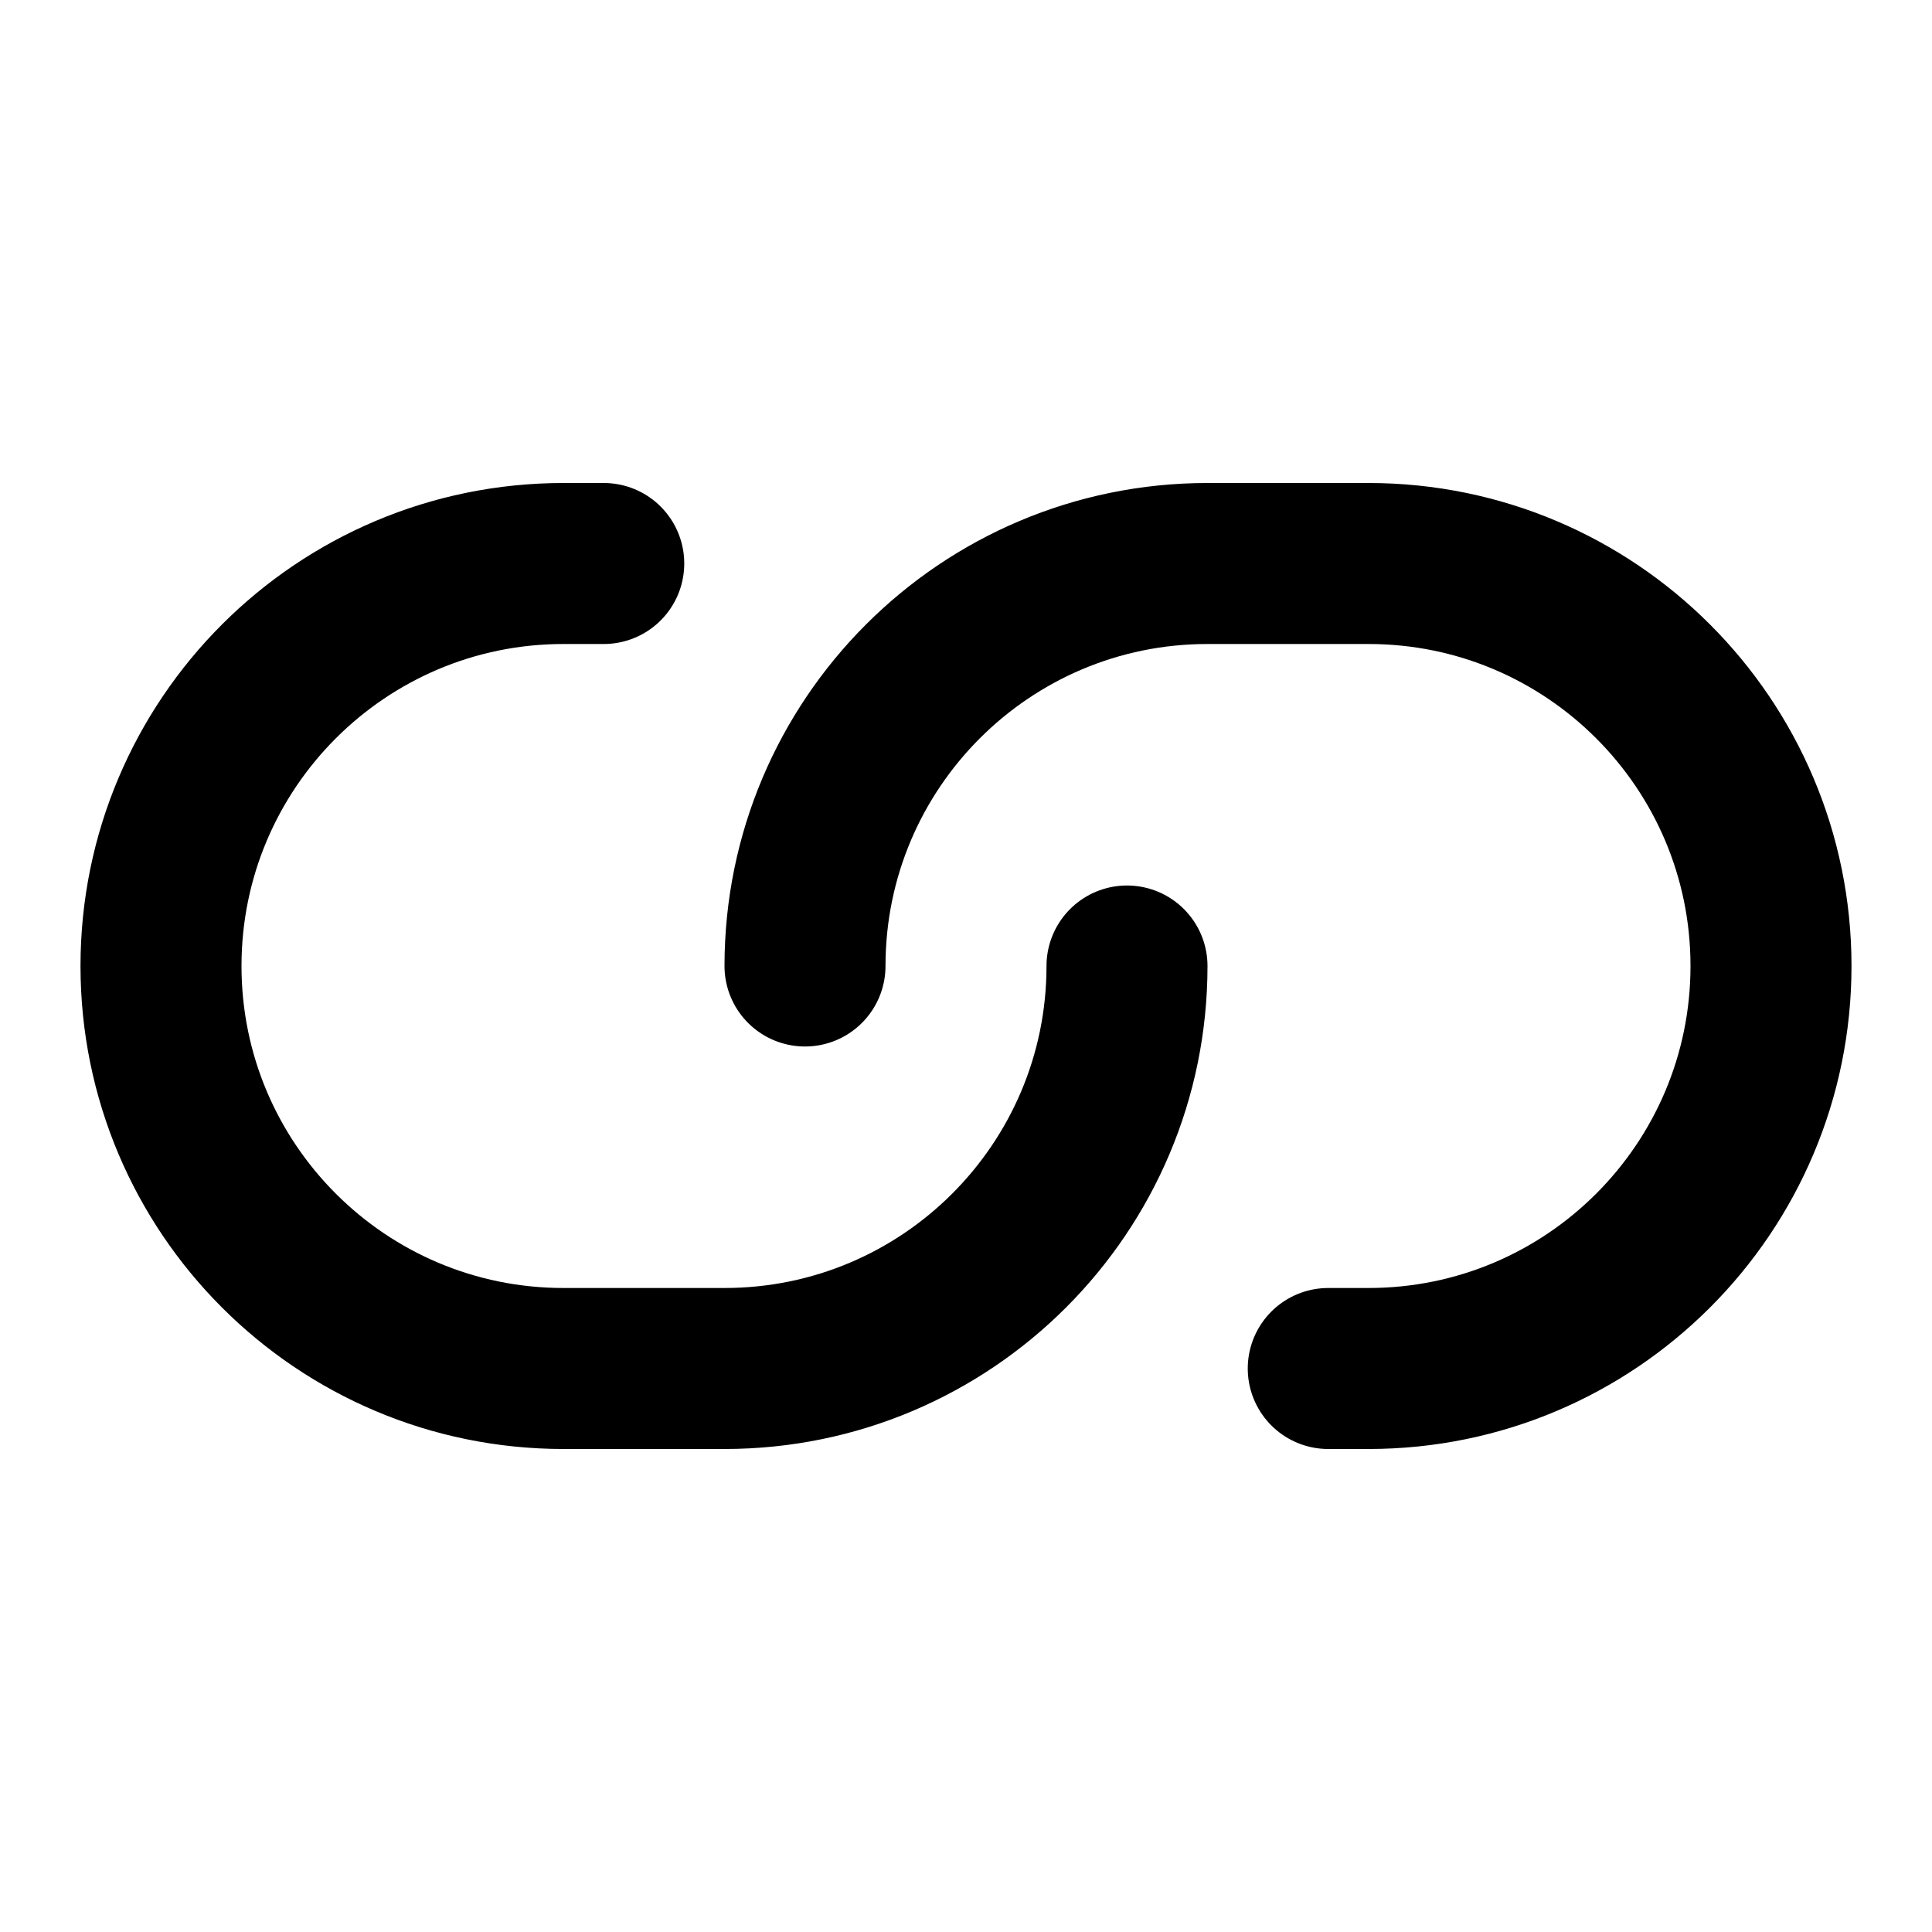
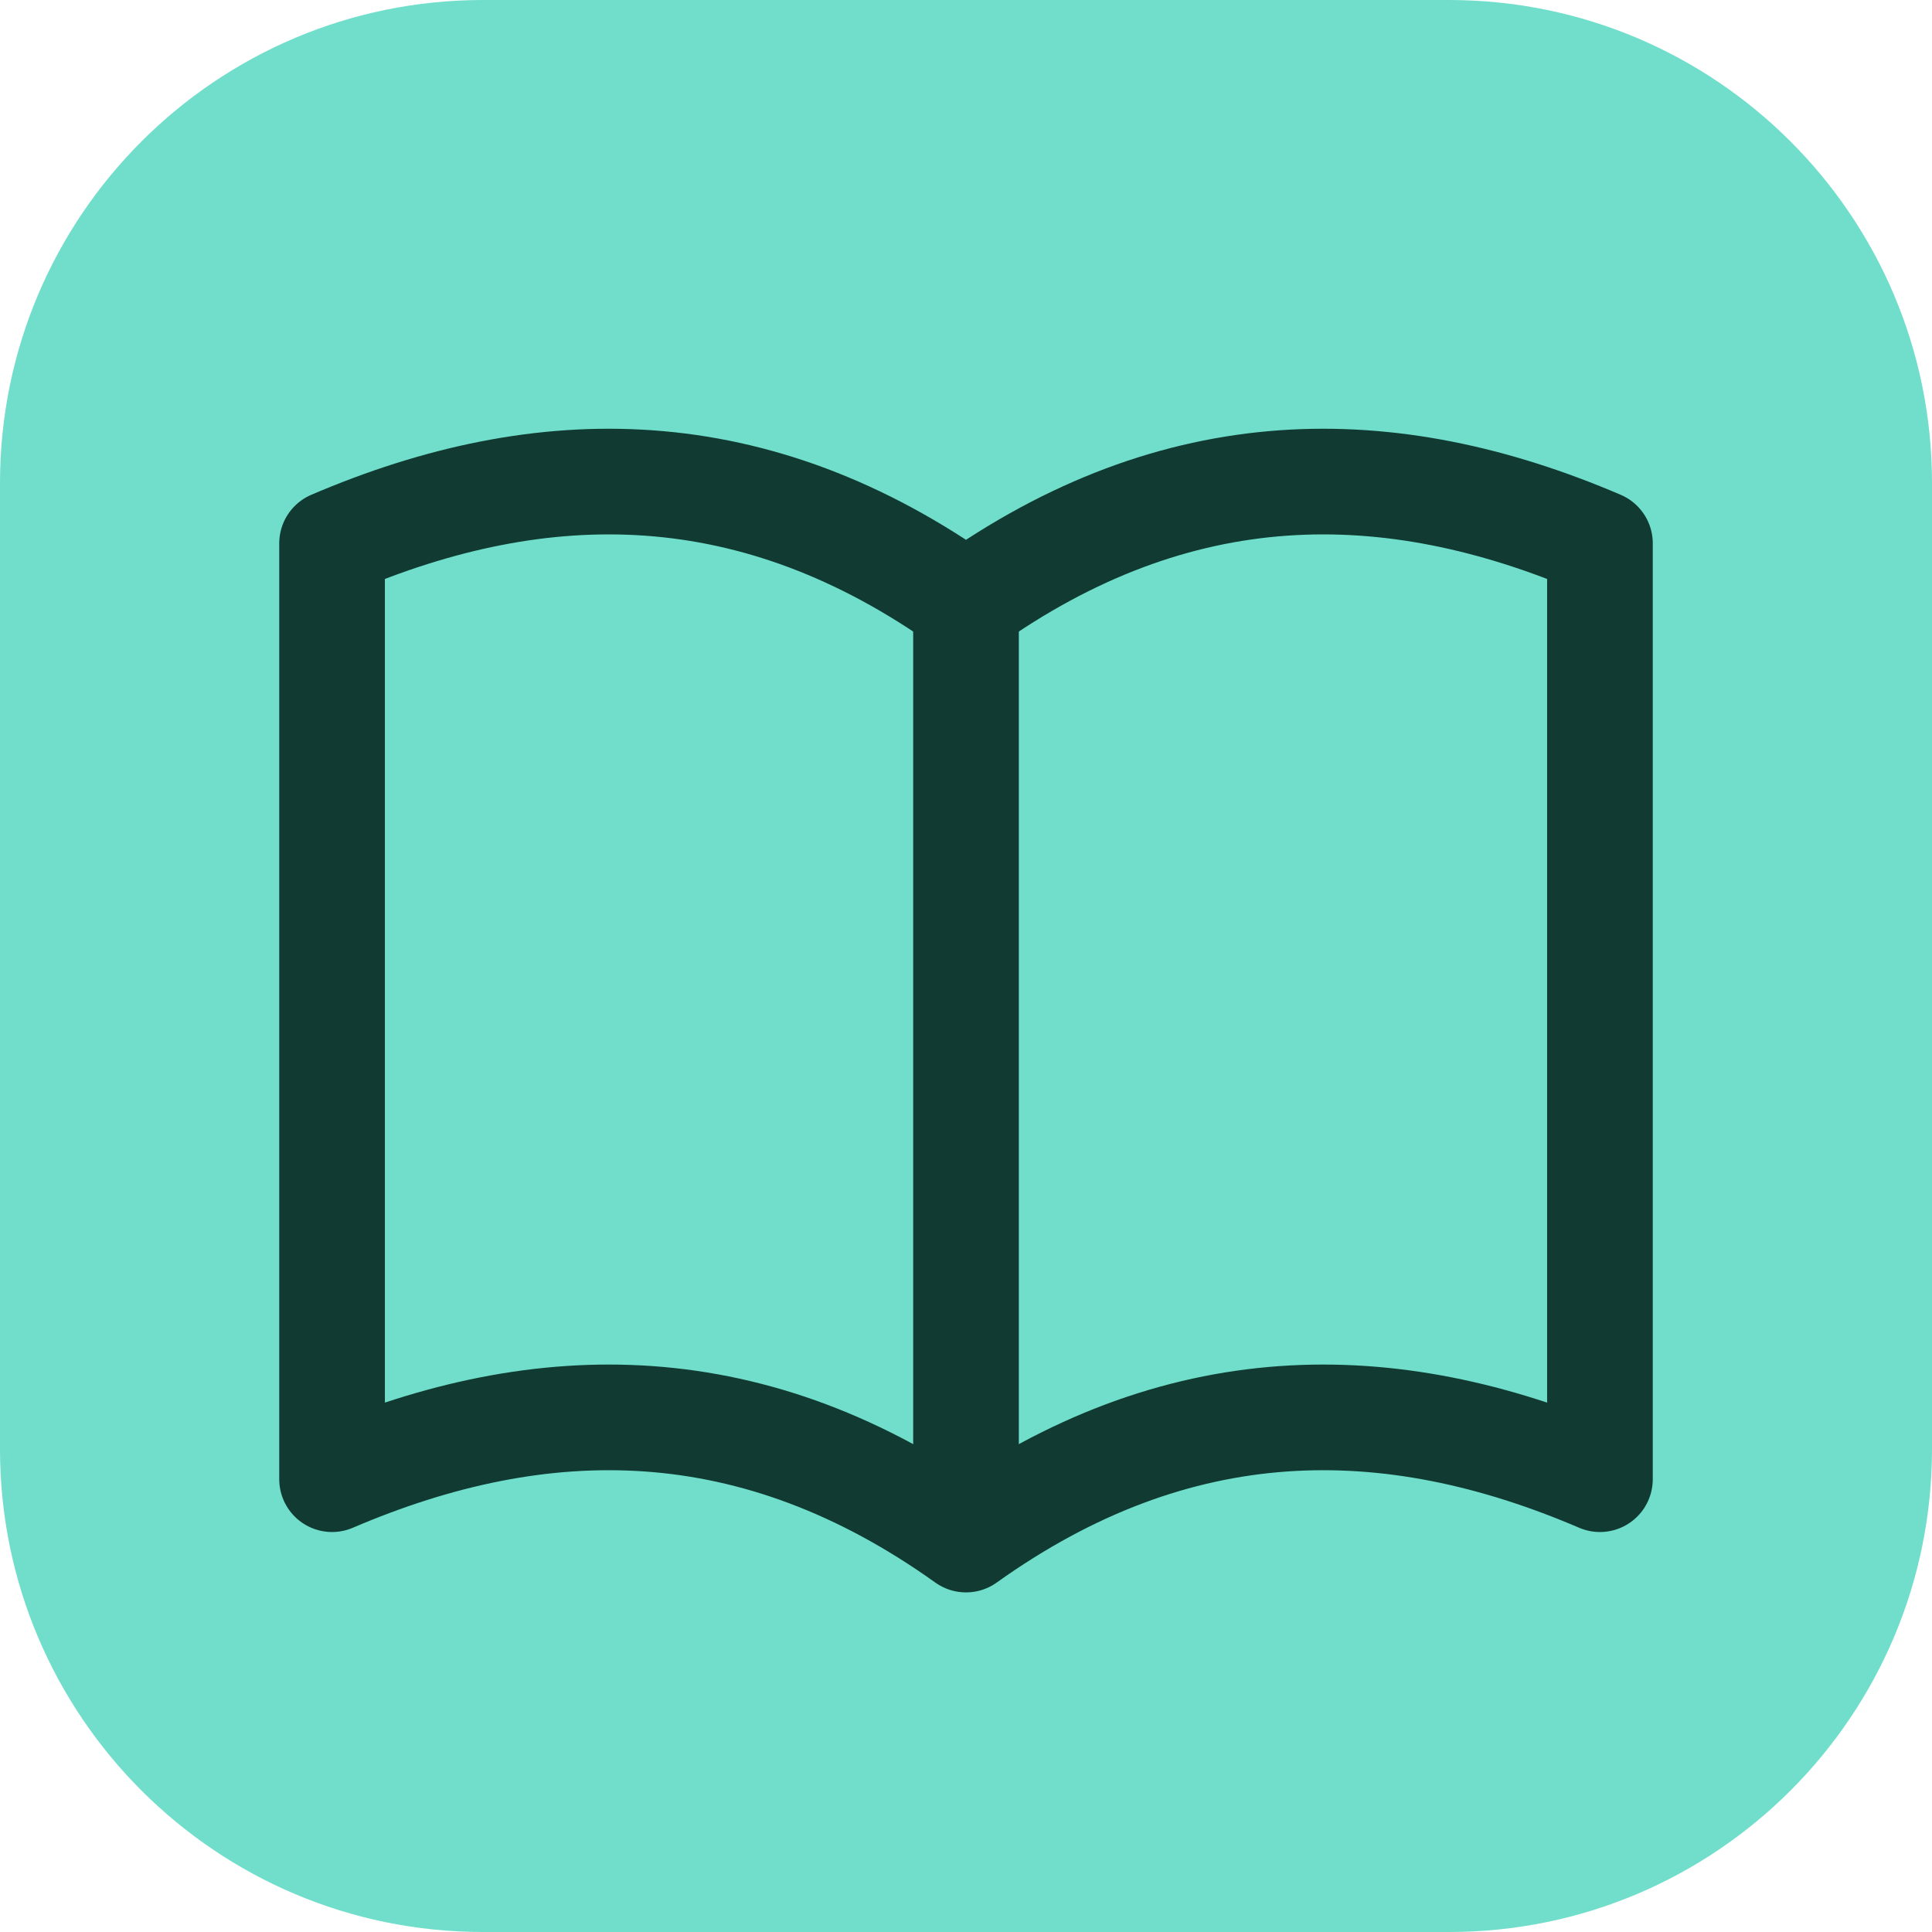
- <svg xmlns="http://www.w3.org/2000/svg" width="800px" height="800px" viewBox="0 0 24 24" fill="none">
-   <path d="M14 12C14 14.761 11.761 17 9 17H7C4.239 17 2 14.761 2 12C2 9.239 4.239 7 7 7H7.5M10 12C10 9.239 12.239 7 15 7H17C19.761 7 22 9.239 22 12C22 14.761 19.761 17 17 17H16.5" stroke="#000000" stroke-width="2" stroke-linecap="round" />
+ <svg xmlns="http://www.w3.org/2000/svg" viewBox="0 0 64 64">
+   <rect width="64" height="64" rx="16" fill="#70decb" />
+   <g fill="none" stroke="#103a32" stroke-width="3.5" stroke-linejoin="round">
+     <path d="M32 20c-7-5-14-5-21-2v31c7-3 14-3 21 2 7-5 14-5 21-2V18c-7-3-14-3-21 2Z" />
+     <path d="M32 20v31" />
+   </g>
</svg>
